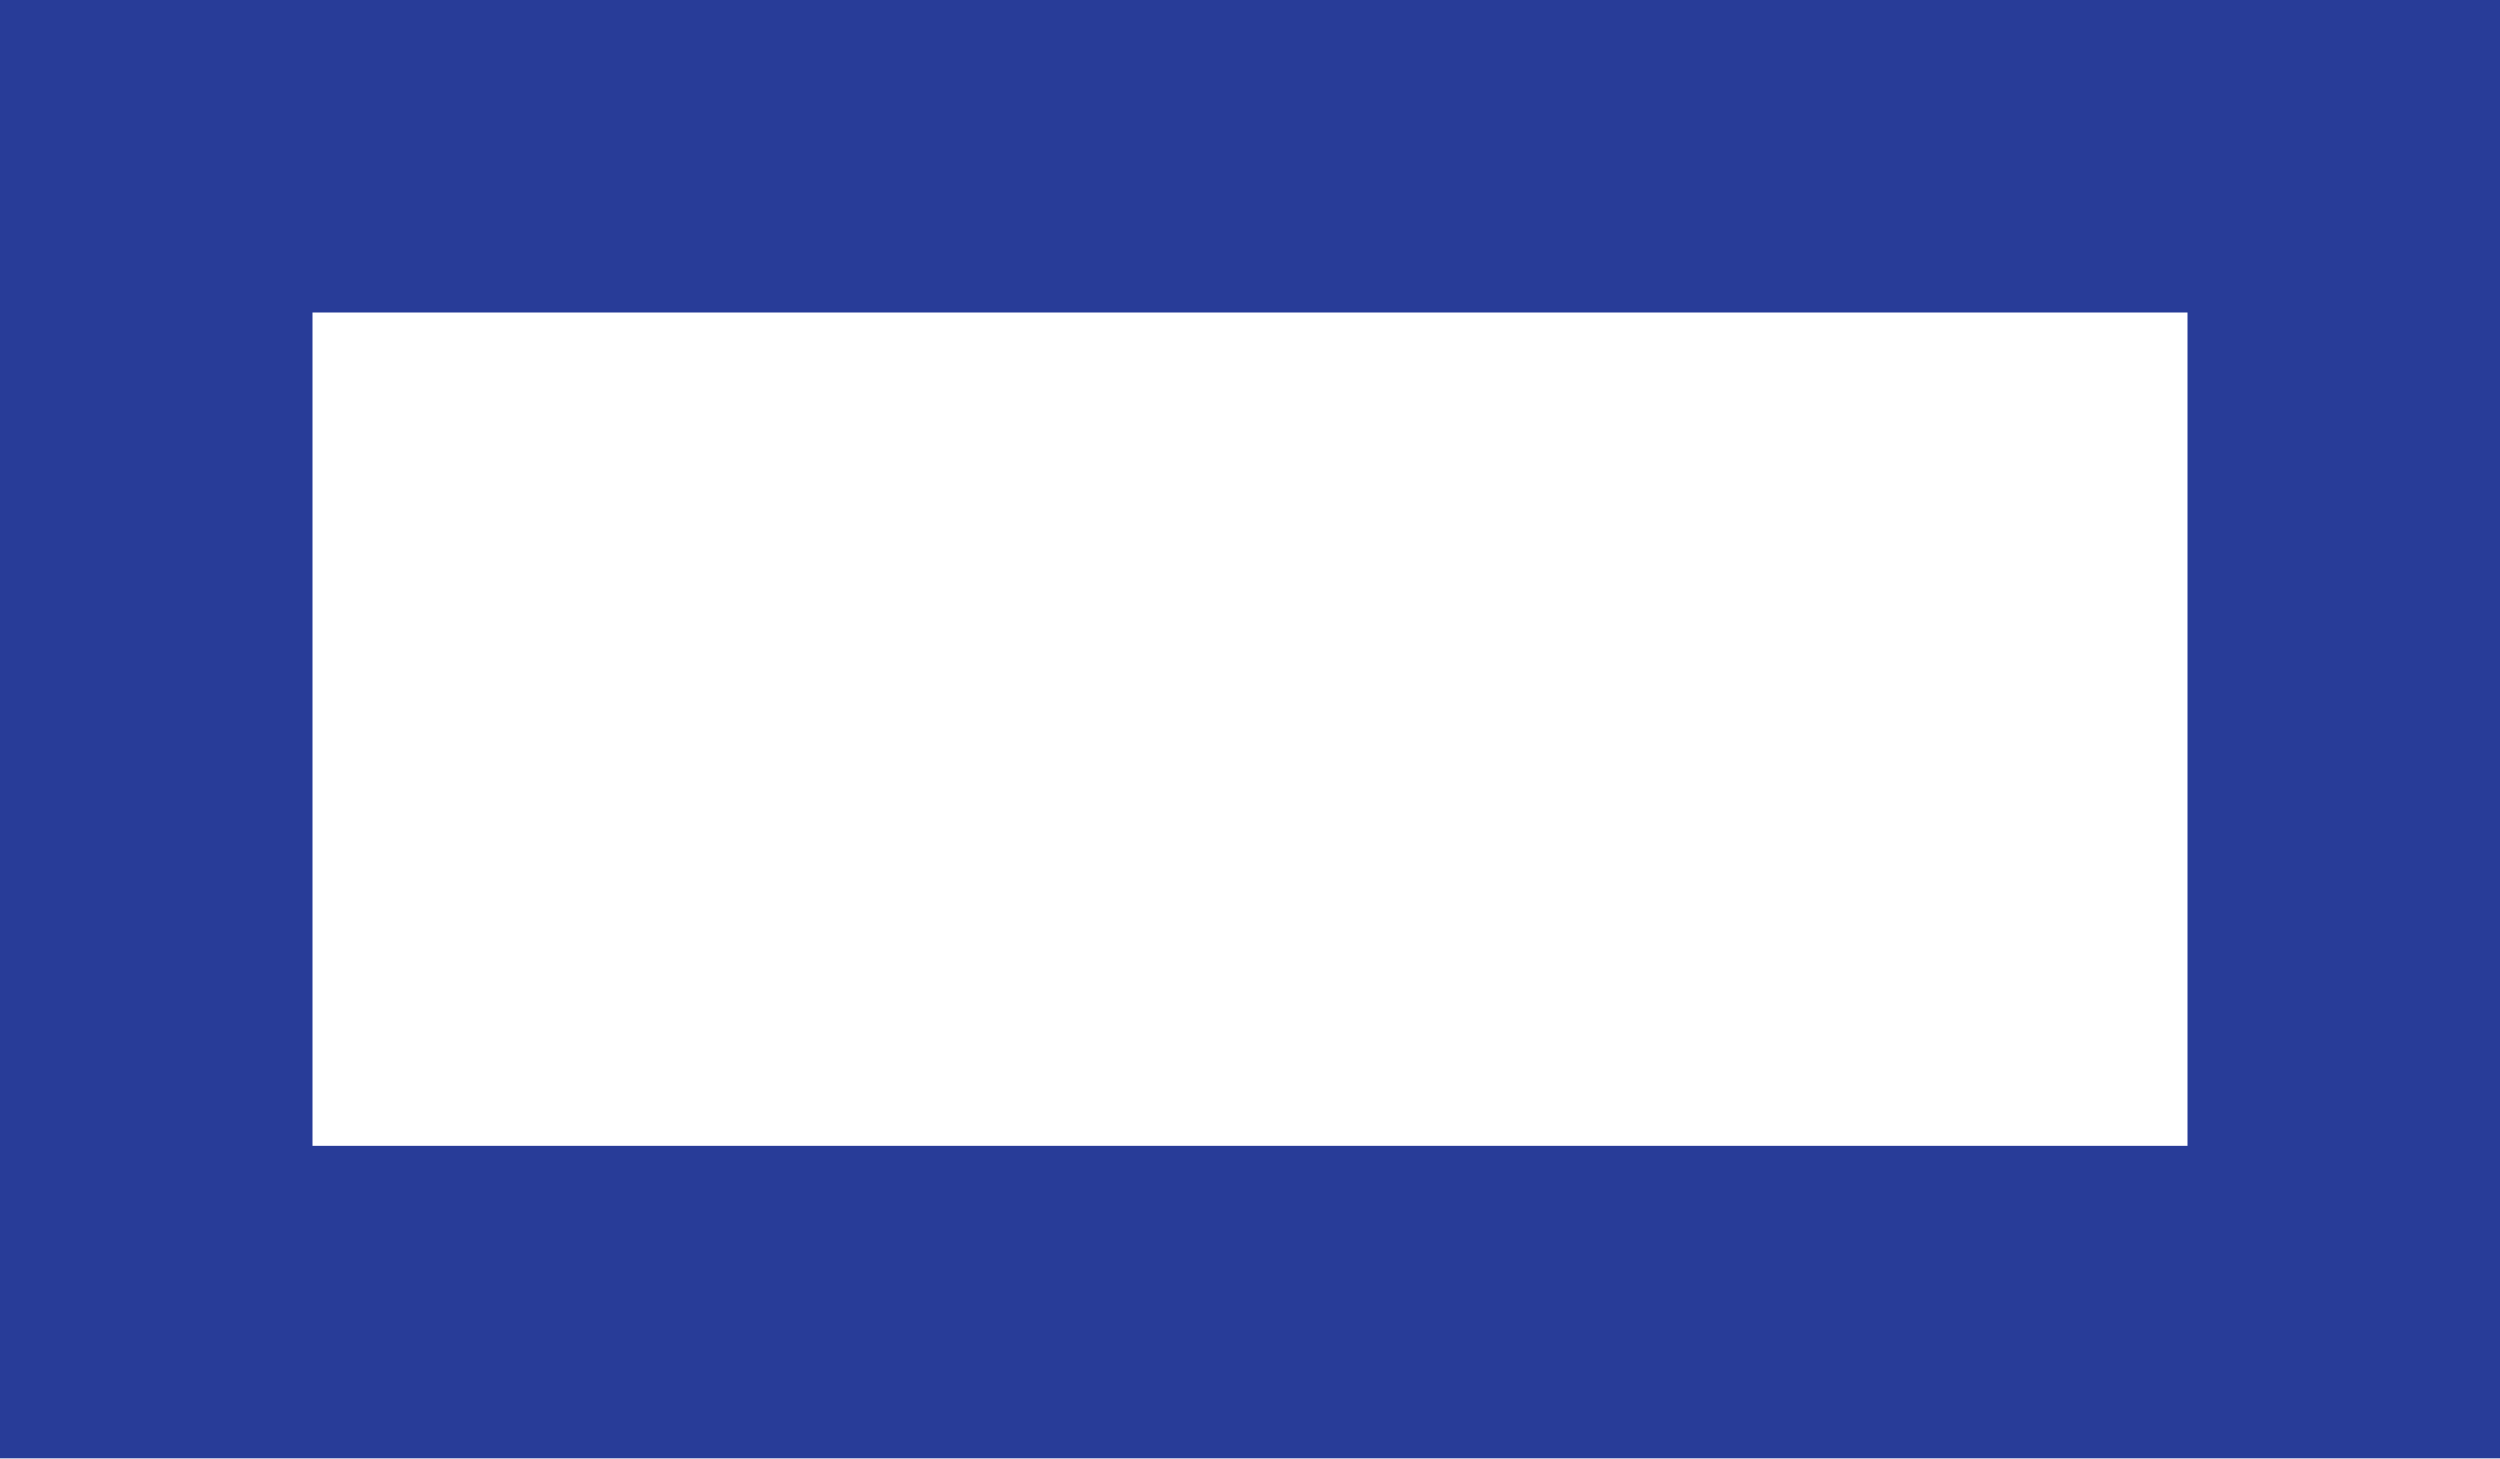
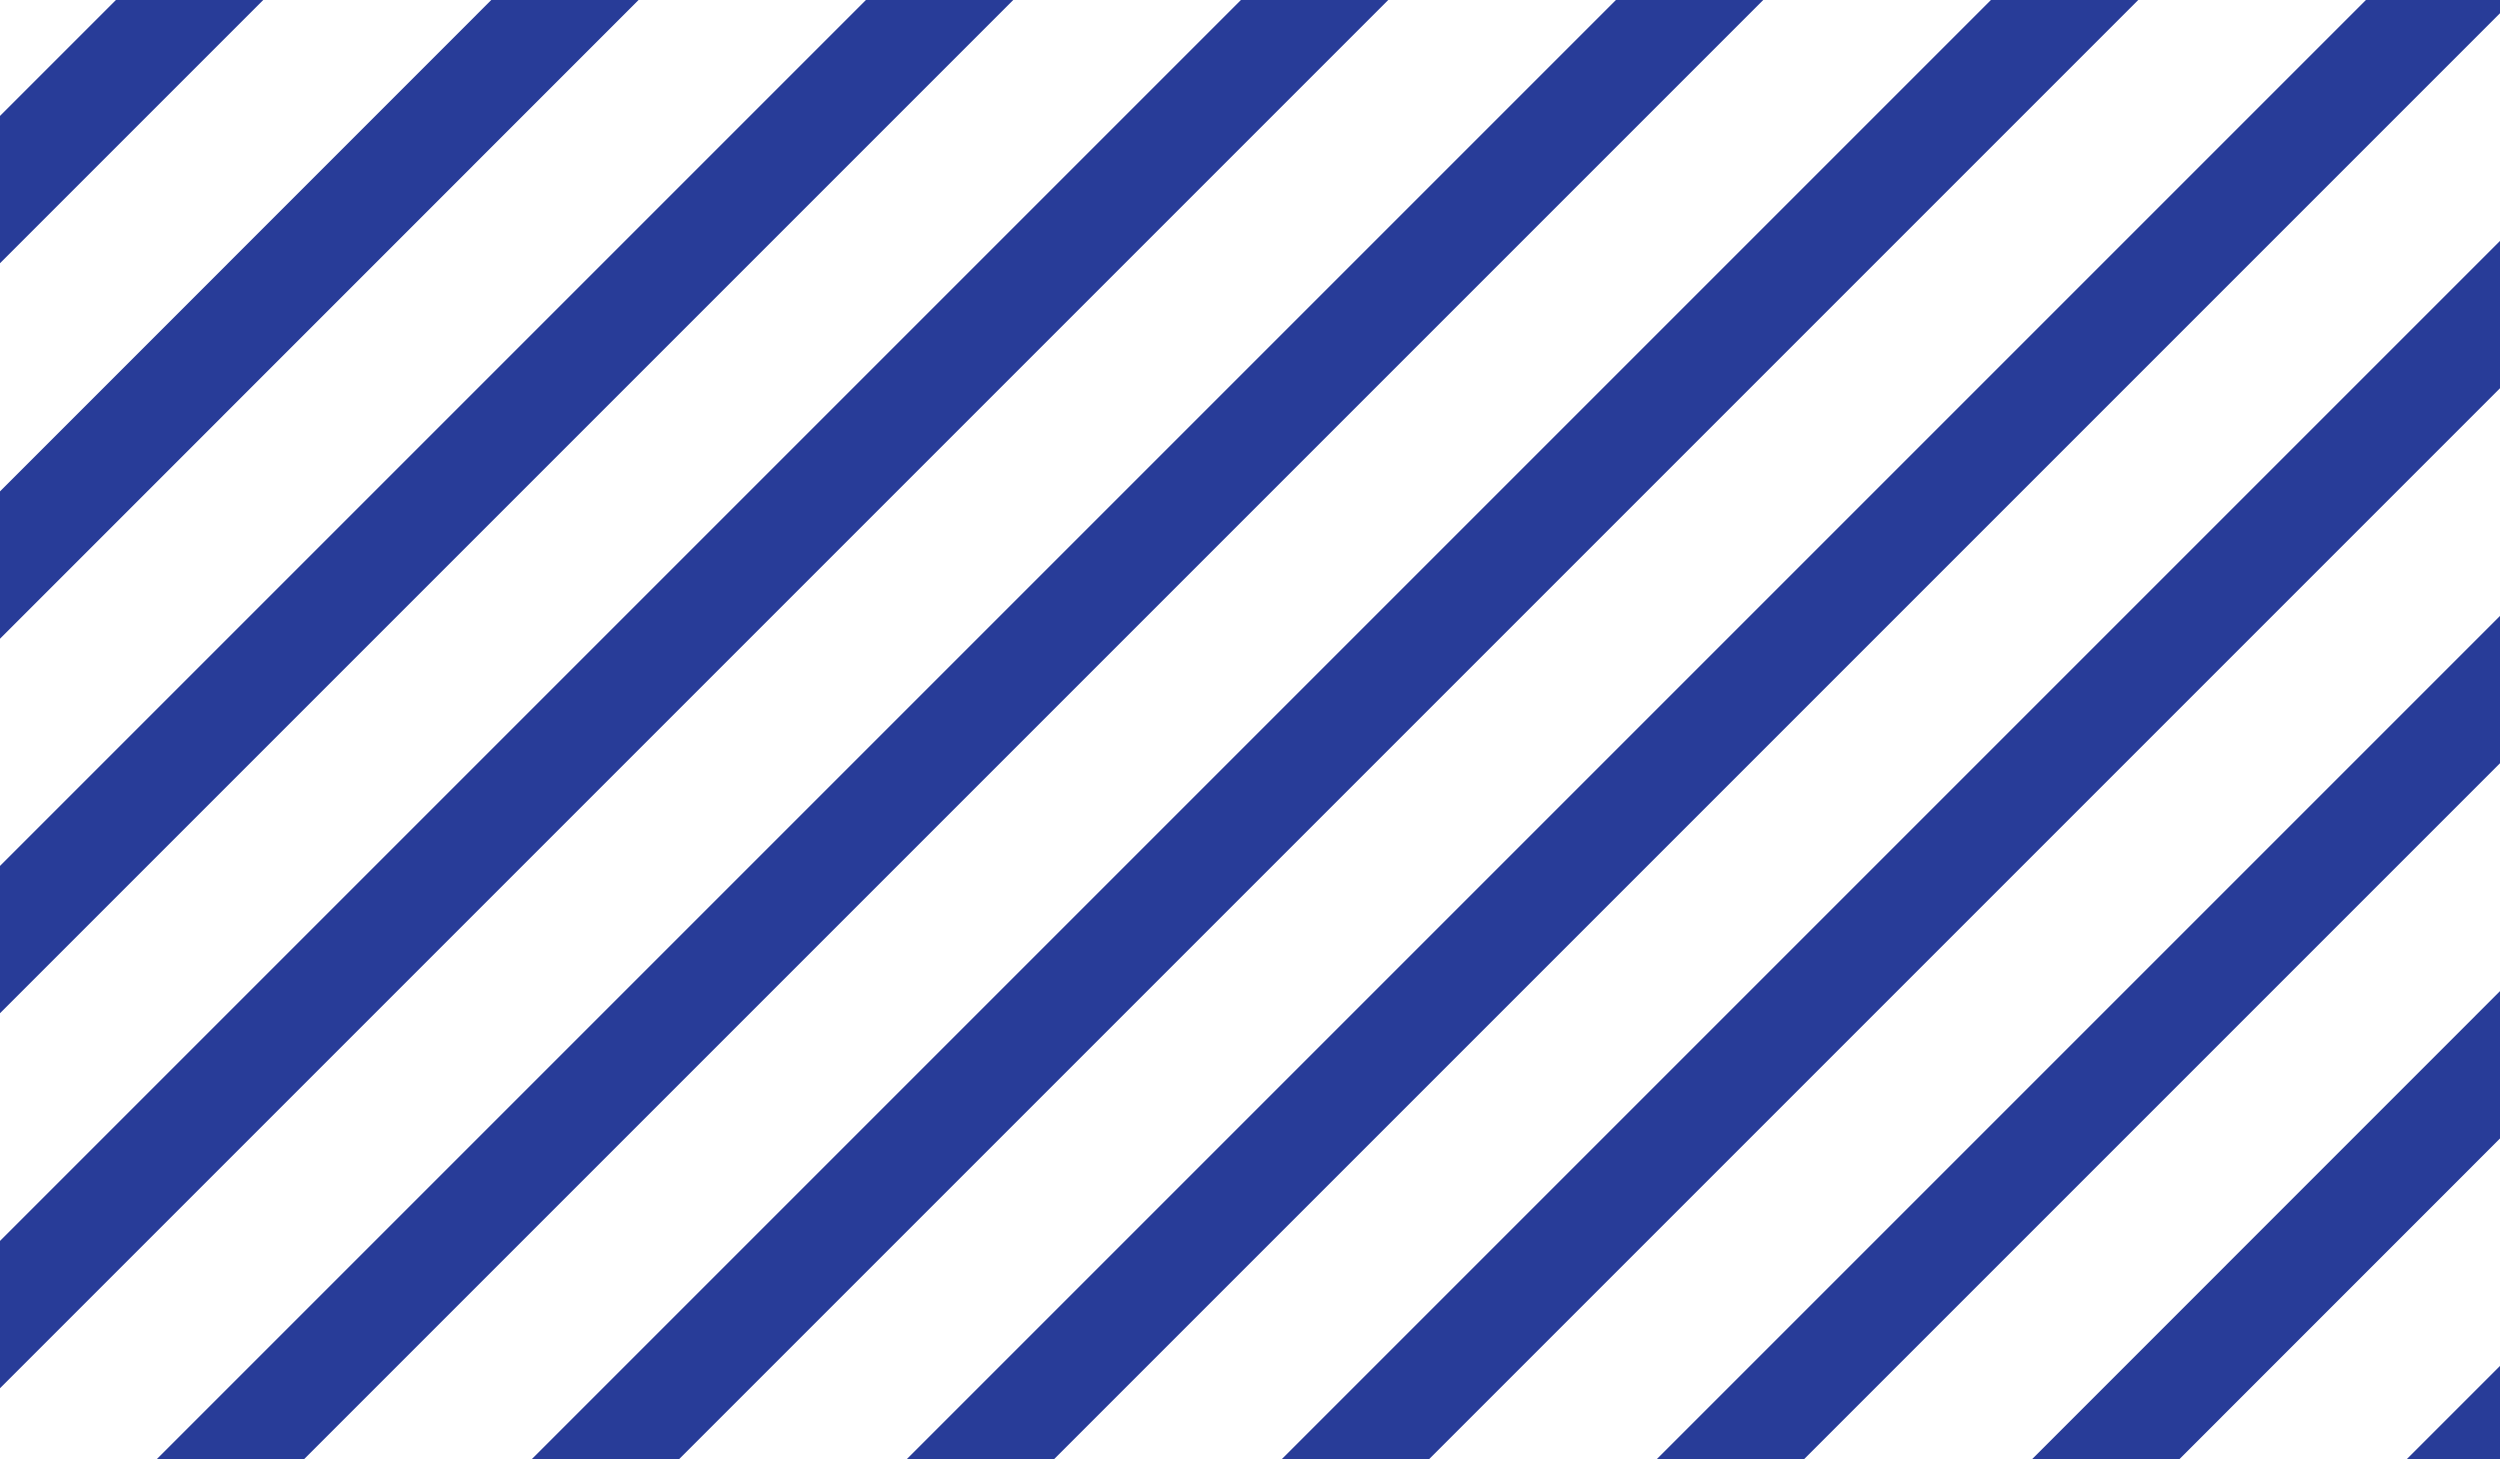
- <svg xmlns="http://www.w3.org/2000/svg" id="Layer_1" data-name="Layer 1" viewBox="0 0 24 14">
+ <svg xmlns="http://www.w3.org/2000/svg" id="Layer_2" data-name="Layer 2" viewBox="0 0 24 14">
  <defs>
    <style>
      .cls-1 {
-         fill: #283c98;
+         fill: none;
+         stroke: #283c98;
+         stroke-miterlimit: 10;
      }
    </style>
  </defs>
-   <path class="cls-1" d="M21,3v8H3V3h18M24,0H0v14h24V0h0Z" />
+   <line class="cls-1" x1="9.91" y1="-18.89" x2="-15.3" y2="6.32" />
+   <line class="cls-1" x1="11.71" y1="-17.09" x2="-16.47" y2="11.09" />
+   <line class="cls-1" x1="13.51" y1="-15.29" x2="-18.58" y2="16.8" />
+   <line class="cls-1" x1="15.31" y1="-13.49" x2="-18.09" y2="19.91" />
+   <line class="cls-1" x1="17.11" y1="-11.69" x2="-20.23" y2="25.66" />
+   <line class="cls-1" x1="18.91" y1="-9.89" x2="-23.61" y2="32.63" />
+   <line class="cls-1" x1="20.71" y1="-8.09" x2="-21.81" y2="34.43" />
+   <line class="cls-1" x1="22.51" y1="-6.29" x2="-20.01" y2="36.23" />
+   <line class="cls-1" x1="24.31" y1="-4.49" x2="-.9" y2="20.72" />
+   <line class="cls-1" x1="26.11" y1="-2.69" x2="-2.07" y2="25.49" />
+   <line class="cls-1" x1="27.91" y1="-.89" x2="-4.18" y2="31.2" />
+   <line class="cls-1" x1="29.71" y1=".91" x2="-3.69" y2="34.31" />
+   <line class="cls-1" x1="31.51" y1="2.71" x2="-5.83" y2="40.06" />
+   <line class="cls-1" x1="33.31" y1="4.51" x2="-9.21" y2="47.03" />
+   <line class="cls-1" x1="35.11" y1="6.31" x2="-7.41" y2="48.83" />
+   <line class="cls-1" x1="36.91" y1="8.11" x2="-5.61" y2="50.63" />
</svg>
